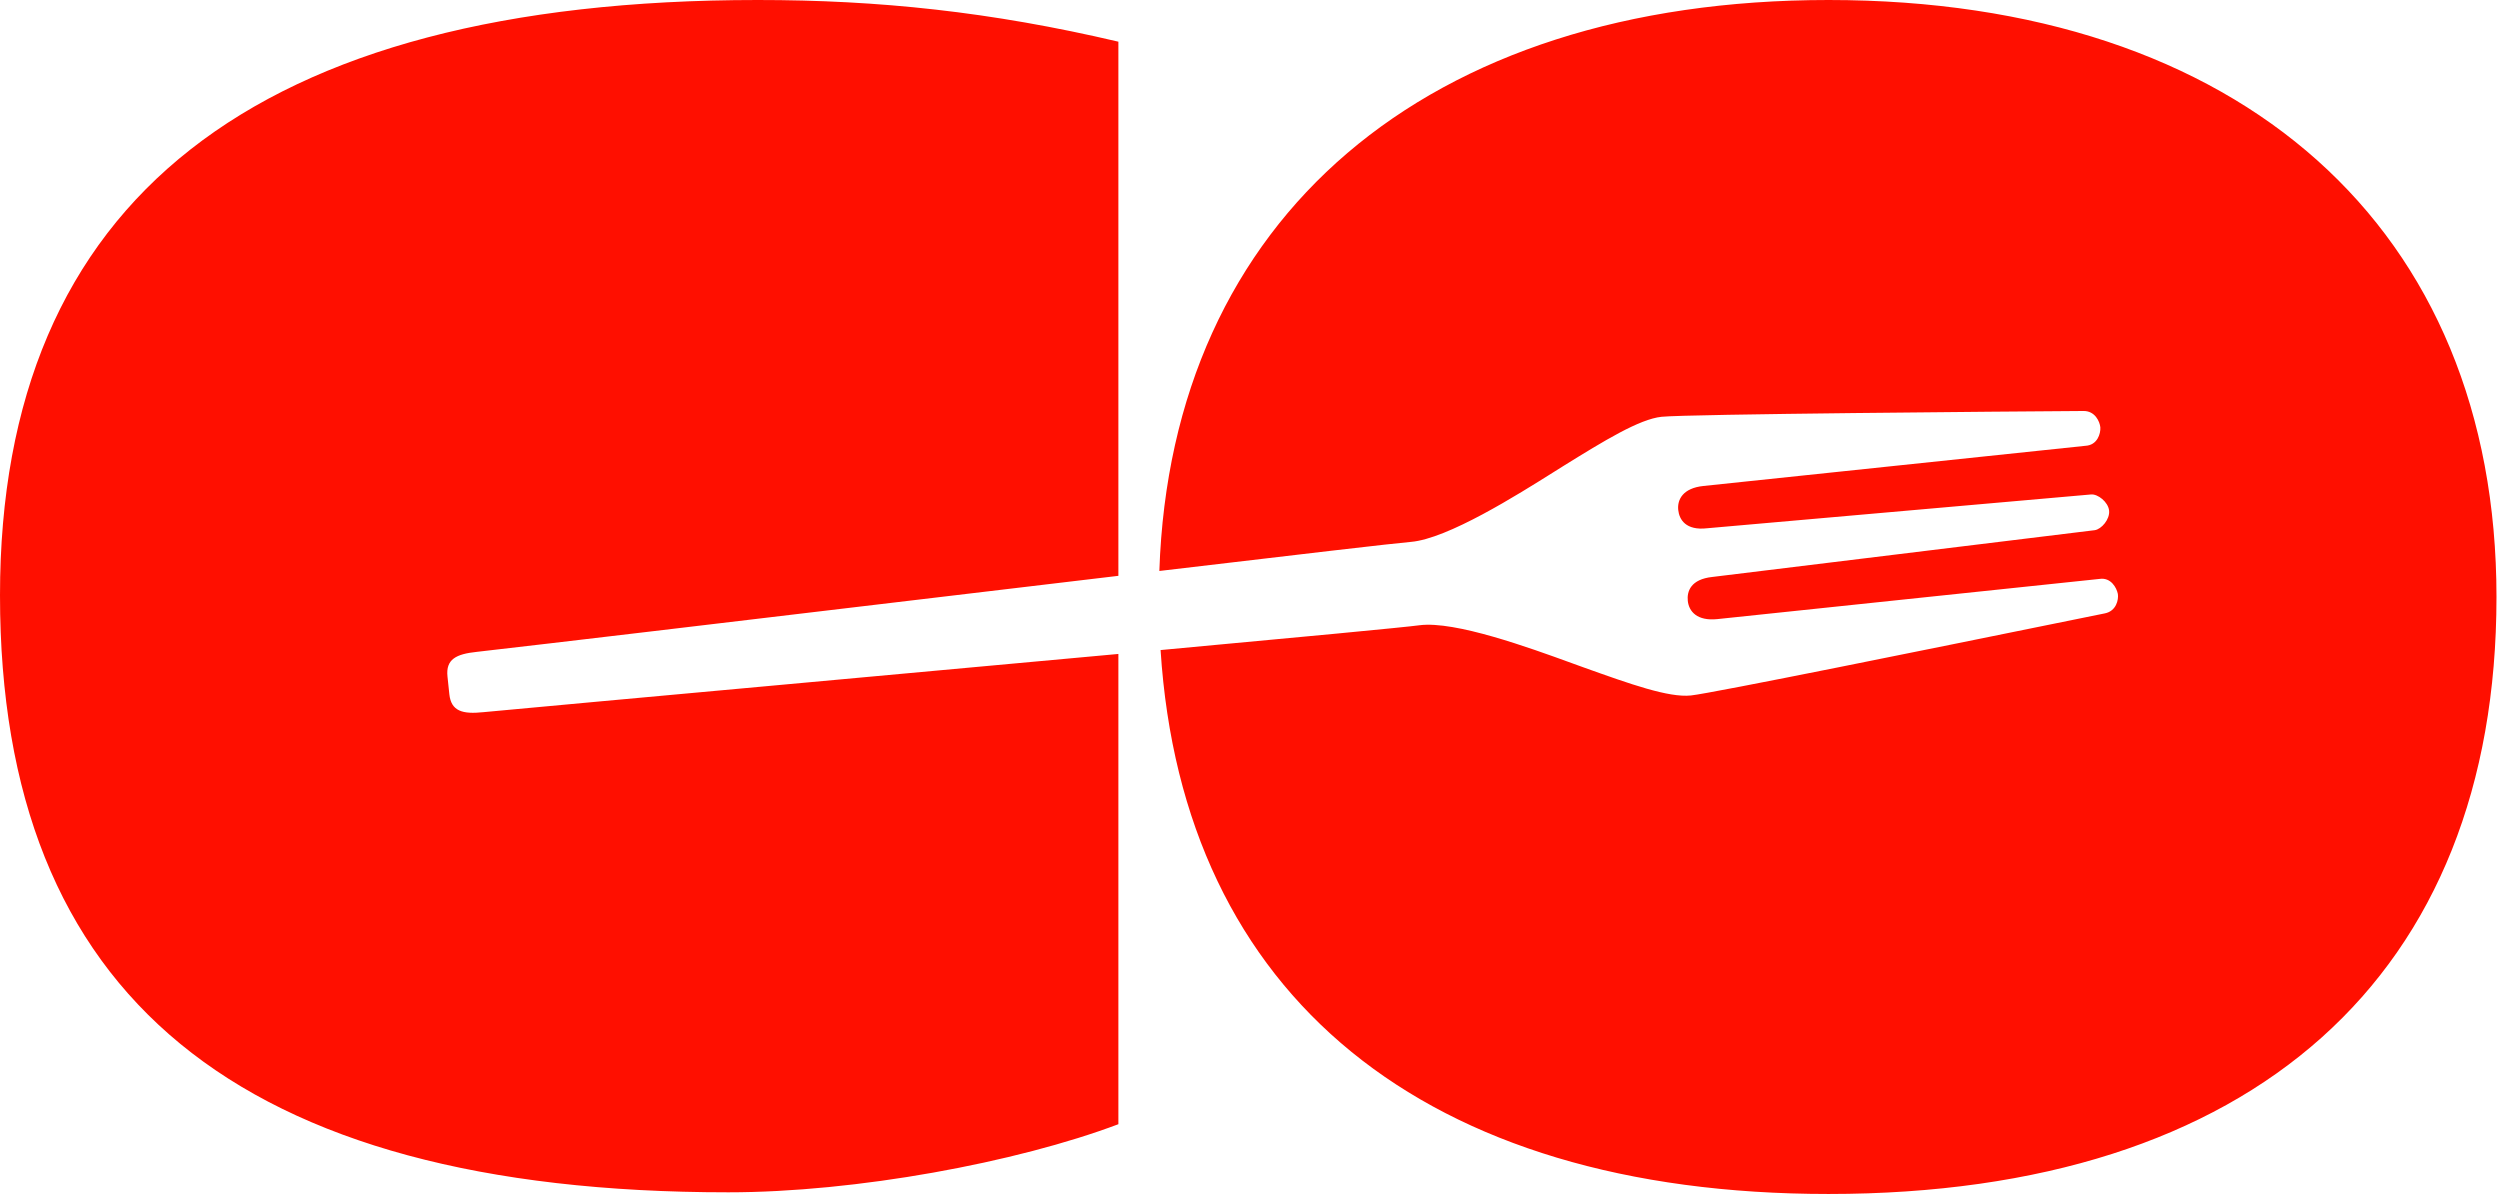
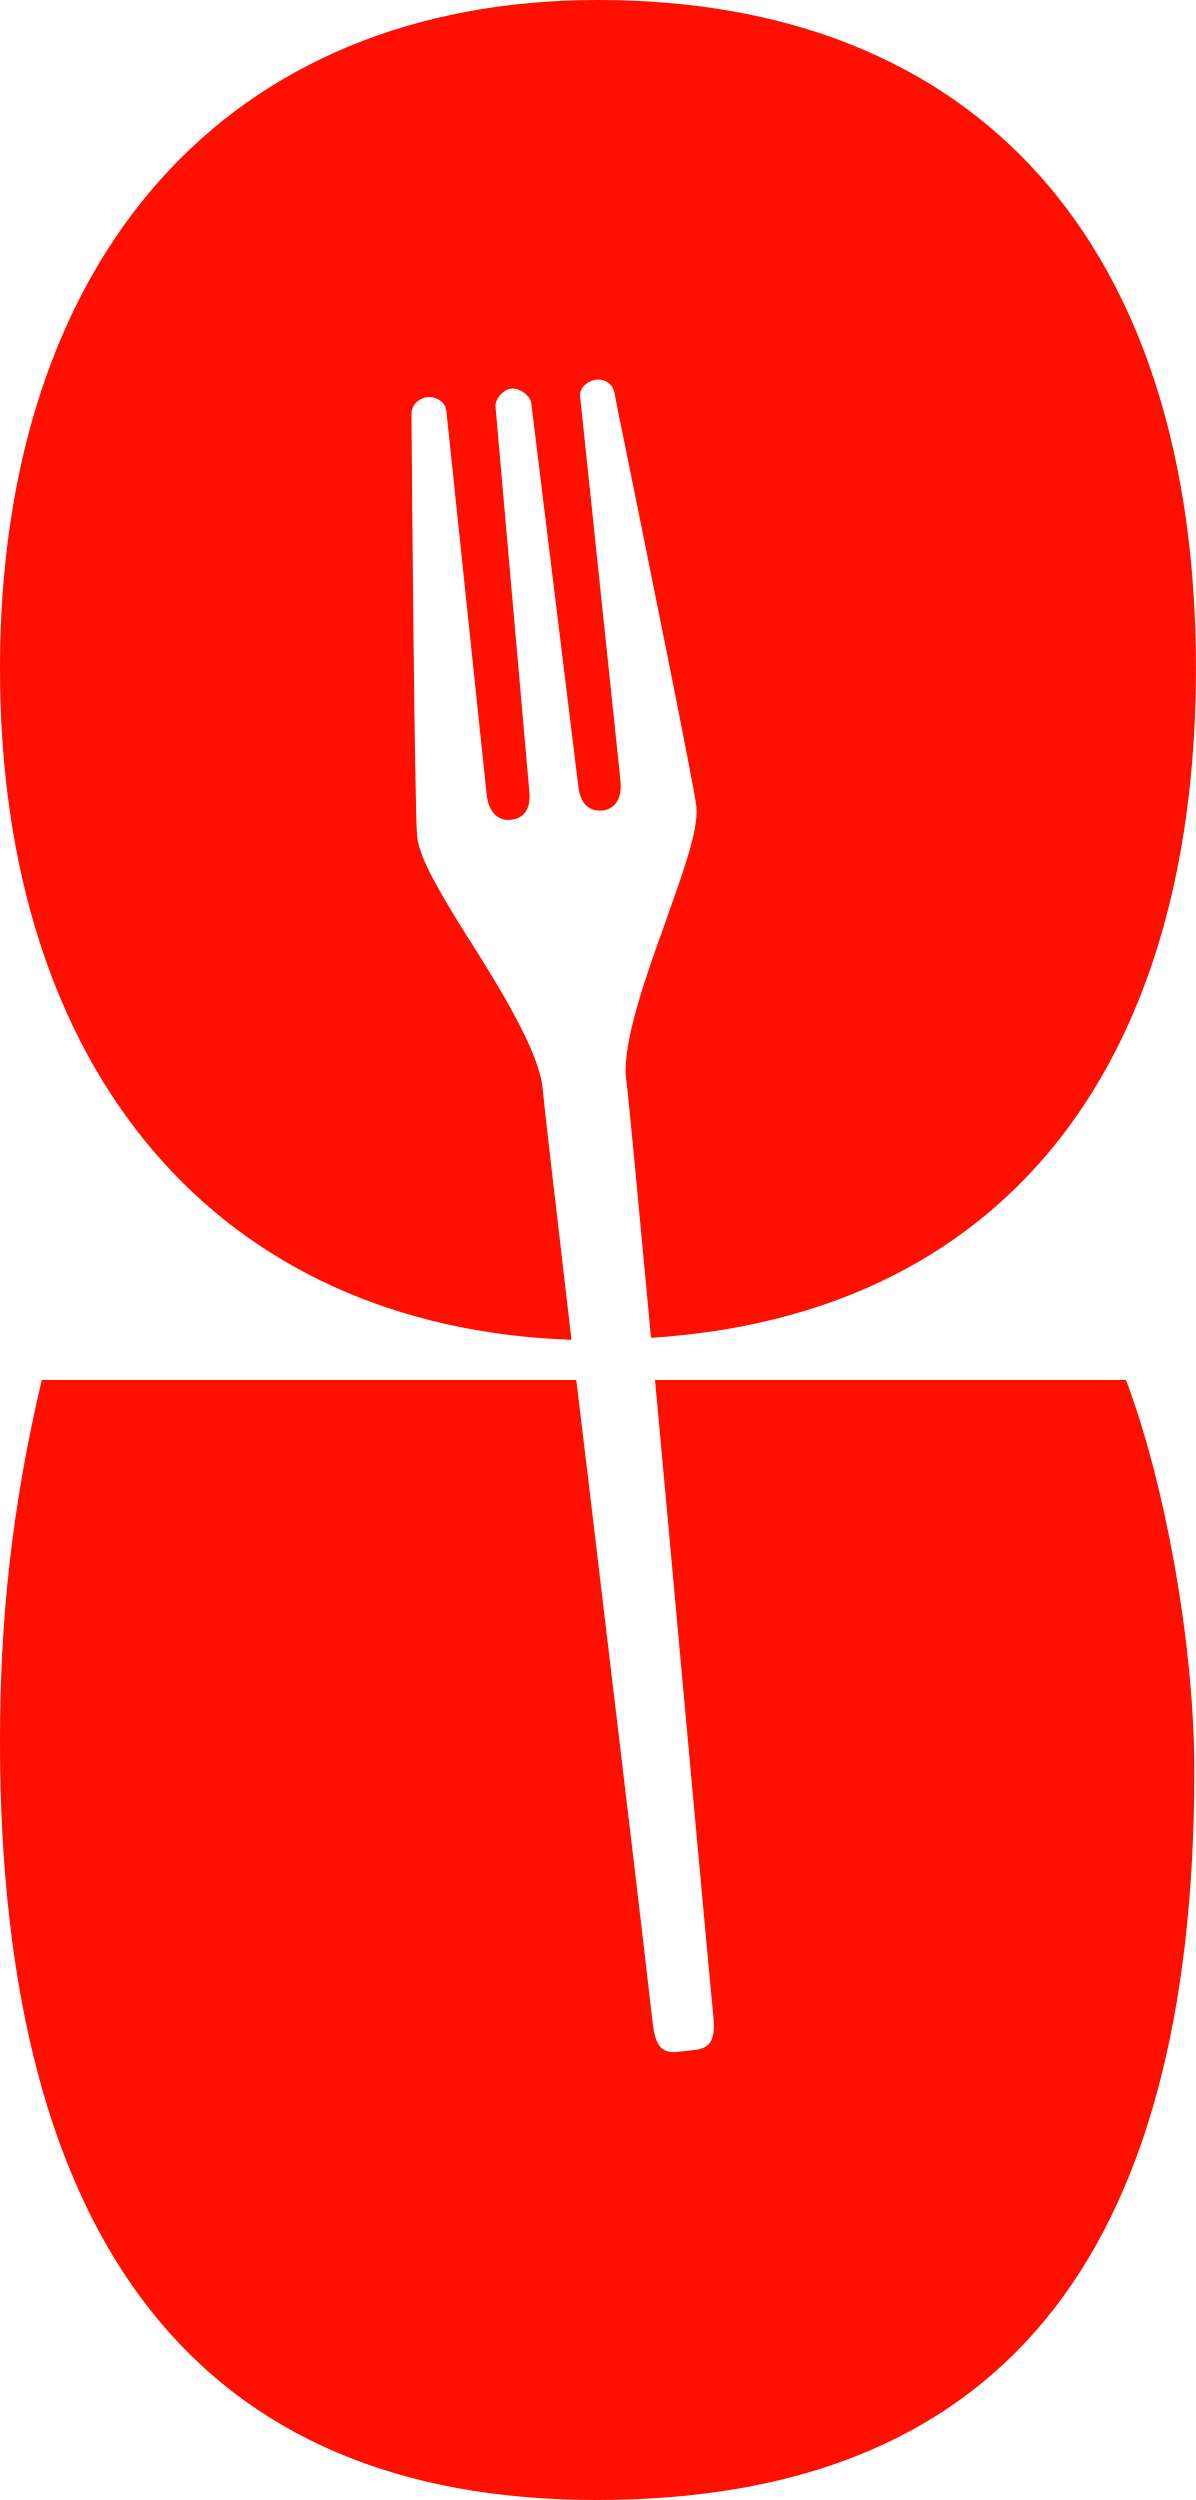
- <svg xmlns="http://www.w3.org/2000/svg" width="623" height="298" viewBox="0 0 623 298" fill="none">
-   <path fill-rule="evenodd" clip-rule="evenodd" d="M278.701 10.389C246.874 2.909 218.918 0 188.811 0C63.654 0 0 49.867 0 148.354C0 248.088 59.353 297.124 181.499 297.124C213.326 297.124 253.325 289.71 278.701 280.152V162.965C251.184 165.501 219.982 168.351 192.069 170.901C160.789 173.758 133.639 176.238 120.436 177.475C115.235 178.022 112.42 177.227 111.974 172.979L111.513 168.597C111.06 164.281 113.655 162.986 118.856 162.439C138.268 160.223 181.834 155.033 226.116 149.756C244.045 147.62 262.092 145.47 278.701 143.497V10.389ZM289.217 161.995C323.658 158.812 350.311 156.297 353.764 155.809C362.635 154.692 381.038 161.381 391.596 165.218C392.75 165.638 393.811 166.024 394.755 166.361C406.25 170.47 415.829 173.894 421.368 173.312C426.665 172.755 483.403 161.215 512.004 155.398C517.319 154.317 521.663 153.434 524.524 152.855C527.4 152.28 527.987 149.423 527.771 148.014C527.473 146.478 526.034 143.834 523.211 144.267L427.973 154.279C422.907 154.812 420.874 152.367 420.598 149.737C420.35 147.377 421.329 144.343 426.732 143.775L522.004 132.123C523.685 131.878 525.815 129.404 525.589 127.247C525.362 125.089 522.757 123.045 521.068 123.222L425.457 131.638C420.061 132.273 418.465 129.441 418.217 127.081C417.941 124.452 419.421 121.637 424.487 121.105L519.725 111.092C522.644 110.922 523.509 108.104 523.406 106.479C523.258 105.063 522.089 102.391 519.224 102.419C500.593 102.537 420.42 103.194 414.07 103.862C408.532 104.444 399.806 109.792 389.484 116.195C388.858 116.587 388.175 117.016 387.444 117.476C378.079 123.367 360.75 134.267 351.582 135.041C348.062 135.312 322.373 138.319 288.91 142.286C291.868 54.26 355.327 0 455.678 0C558.47 0 622.124 56.931 622.124 148.77C622.124 243.102 561.481 297.54 455.678 297.54C354.922 297.54 294.73 248.171 289.217 161.995Z" fill="#FF0F00" />
+ <svg xmlns="http://www.w3.org/2000/svg" version="1.1" id="Layer_1" x="0px" y="0px" viewBox="0 0 297.5 622.1" style="enable-background:new 0 0 297.5 622.1;" xml:space="preserve">
+   <style type="text/css">
+ 	.st0{fill-rule:evenodd;clip-rule:evenodd;fill:#FF0F00;}
+ </style>
+   <path class="st0" d="M10.4,343.4C2.9,375.2,0,403.2,0,433.3c0,125.2,49.9,188.8,148.4,188.8c99.7,0,148.8-59.4,148.8-181.5  c0-31.8-7.4-71.8-17-97.2H163c2.5,27.5,5.4,58.7,7.9,86.6c2.9,31.3,5.3,58.4,6.6,71.6c0.5,5.2-0.2,8-4.5,8.5l-4.4,0.5  c-4.3,0.5-5.6-2.1-6.2-7.3c-2.2-19.4-7.4-63-12.7-107.3c-2.1-17.9-4.3-36-6.3-52.6H10.4z M162,332.9c-3.2-34.4-5.7-61.1-6.2-64.5  c-1.1-8.9,5.6-27.3,9.4-37.8c0.4-1.2,0.8-2.2,1.1-3.2c4.1-11.5,7.5-21.1,7-26.6c-0.6-5.3-12.1-62-17.9-90.6c-1.1-5.3-2-9.7-2.5-12.5  c-0.6-2.9-3.4-3.5-4.8-3.2c-1.5,0.3-4.2,1.7-3.7,4.6l10,95.2c0.5,5.1-1.9,7.1-4.5,7.4c-2.4,0.2-5.4-0.7-6-6.1l-11.7-95.3  c-0.2-1.7-2.7-3.8-4.9-3.6c-2.2,0.2-4.2,2.8-4,4.5l8.4,95.6c0.6,5.4-2.2,7-4.6,7.2c-2.6,0.3-5.4-1.2-6-6.3l-10-95.2  c-0.2-2.9-3-3.8-4.6-3.7c-1.4,0.1-4.1,1.3-4.1,4.2c0.1,18.6,0.8,98.8,1.4,105.2c0.6,5.5,5.9,14.3,12.3,24.6c0.4,0.6,0.8,1.3,1.3,2  c5.9,9.4,16.8,26.7,17.6,35.9c0.3,3.5,3.3,29.2,7.2,62.7C54.3,330.3,0,266.8,0,166.4C0,63.7,56.9,0,148.8,0  c94.3,0,148.8,60.6,148.8,166.4C297.5,267.2,248.2,327.4,162,332.9z" />
</svg>
